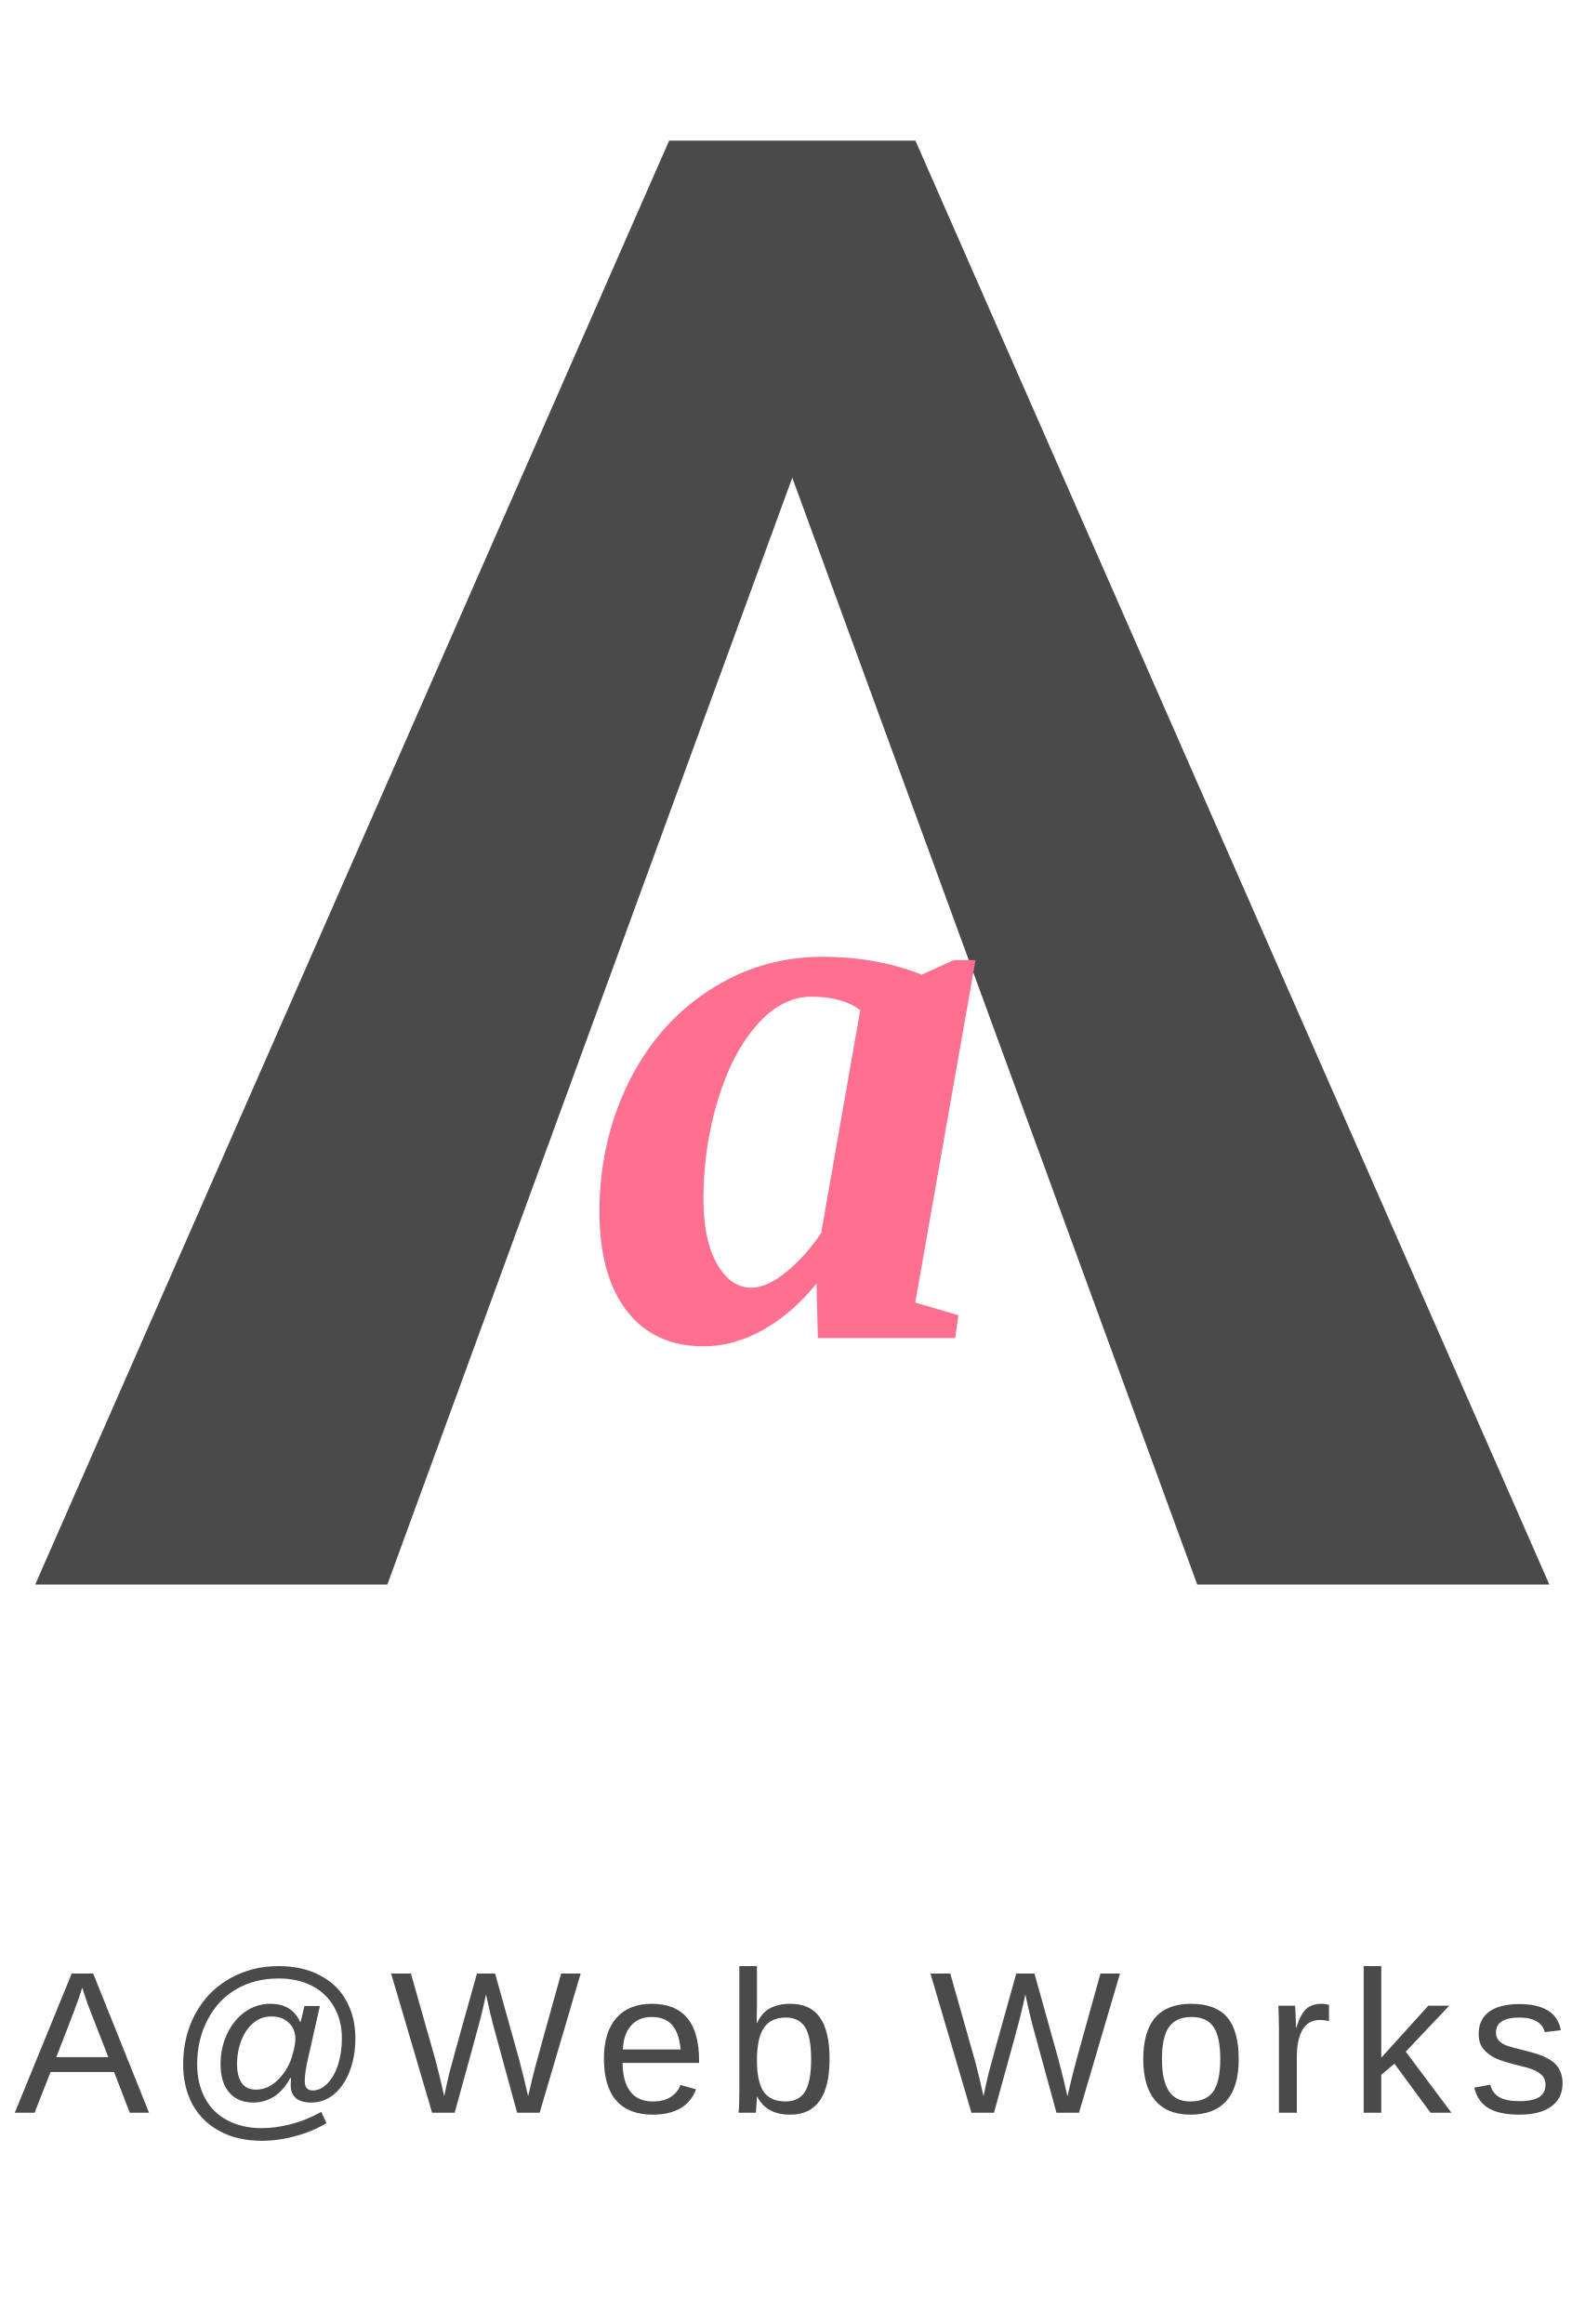
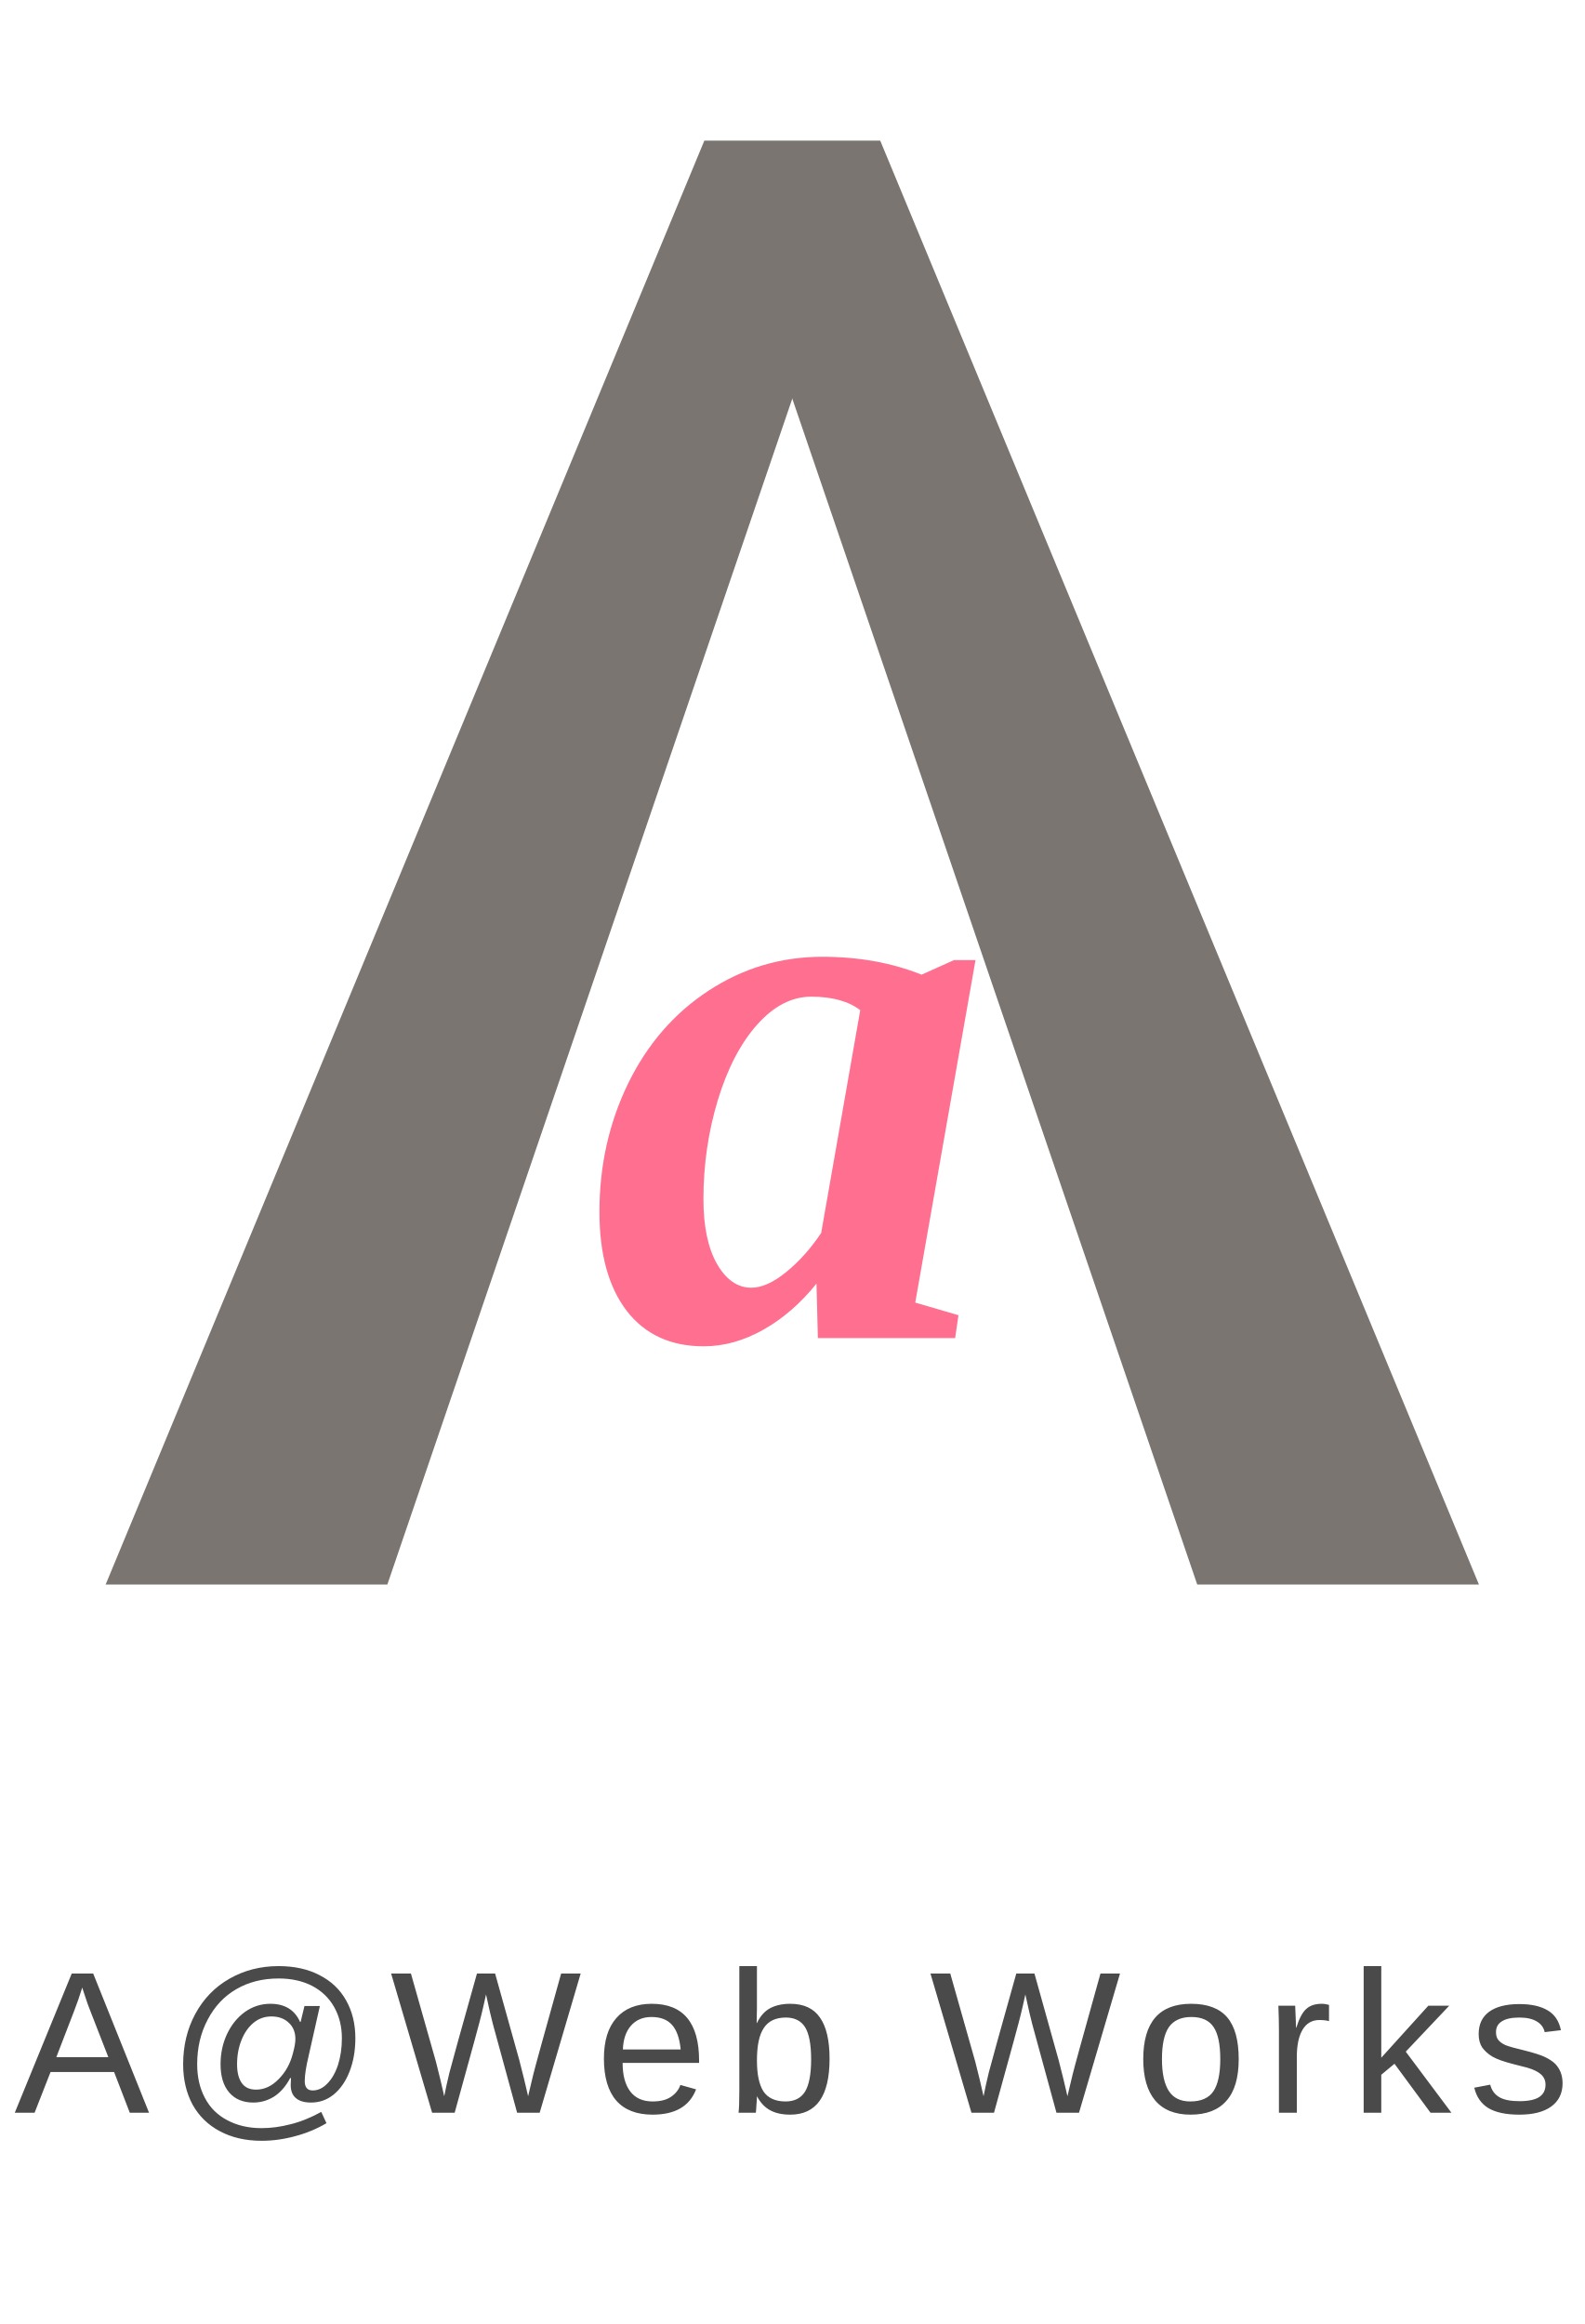
<svg xmlns="http://www.w3.org/2000/svg" viewBox="0 0 90 132" fill="none">
-   <polygon points="38,8 52,8 22,90 2,90" fill="#4A4A4A" />
-   <polygon points="38,8 52,8 88,90 68,90" fill="#4A4A4A" />
+   <polygon points="40,8 50,8 22,90 6,90" fill="#7A7570" />
+   <polygon points="40,8 50,8 84,90 68,90" fill="#7A7570" />
  <text x="45" y="76" text-anchor="middle" font-size="46" font-style="italic" font-weight="700" font-family="Georgia,'Times New Roman',serif" fill="#FF6F8F">a</text>
  <text x="45" y="120" text-anchor="middle" font-size="11.5" font-family="Arial,Helvetica,sans-serif" fill="#4A4A4A" letter-spacing="1">A@Web Works</text>
</svg>
